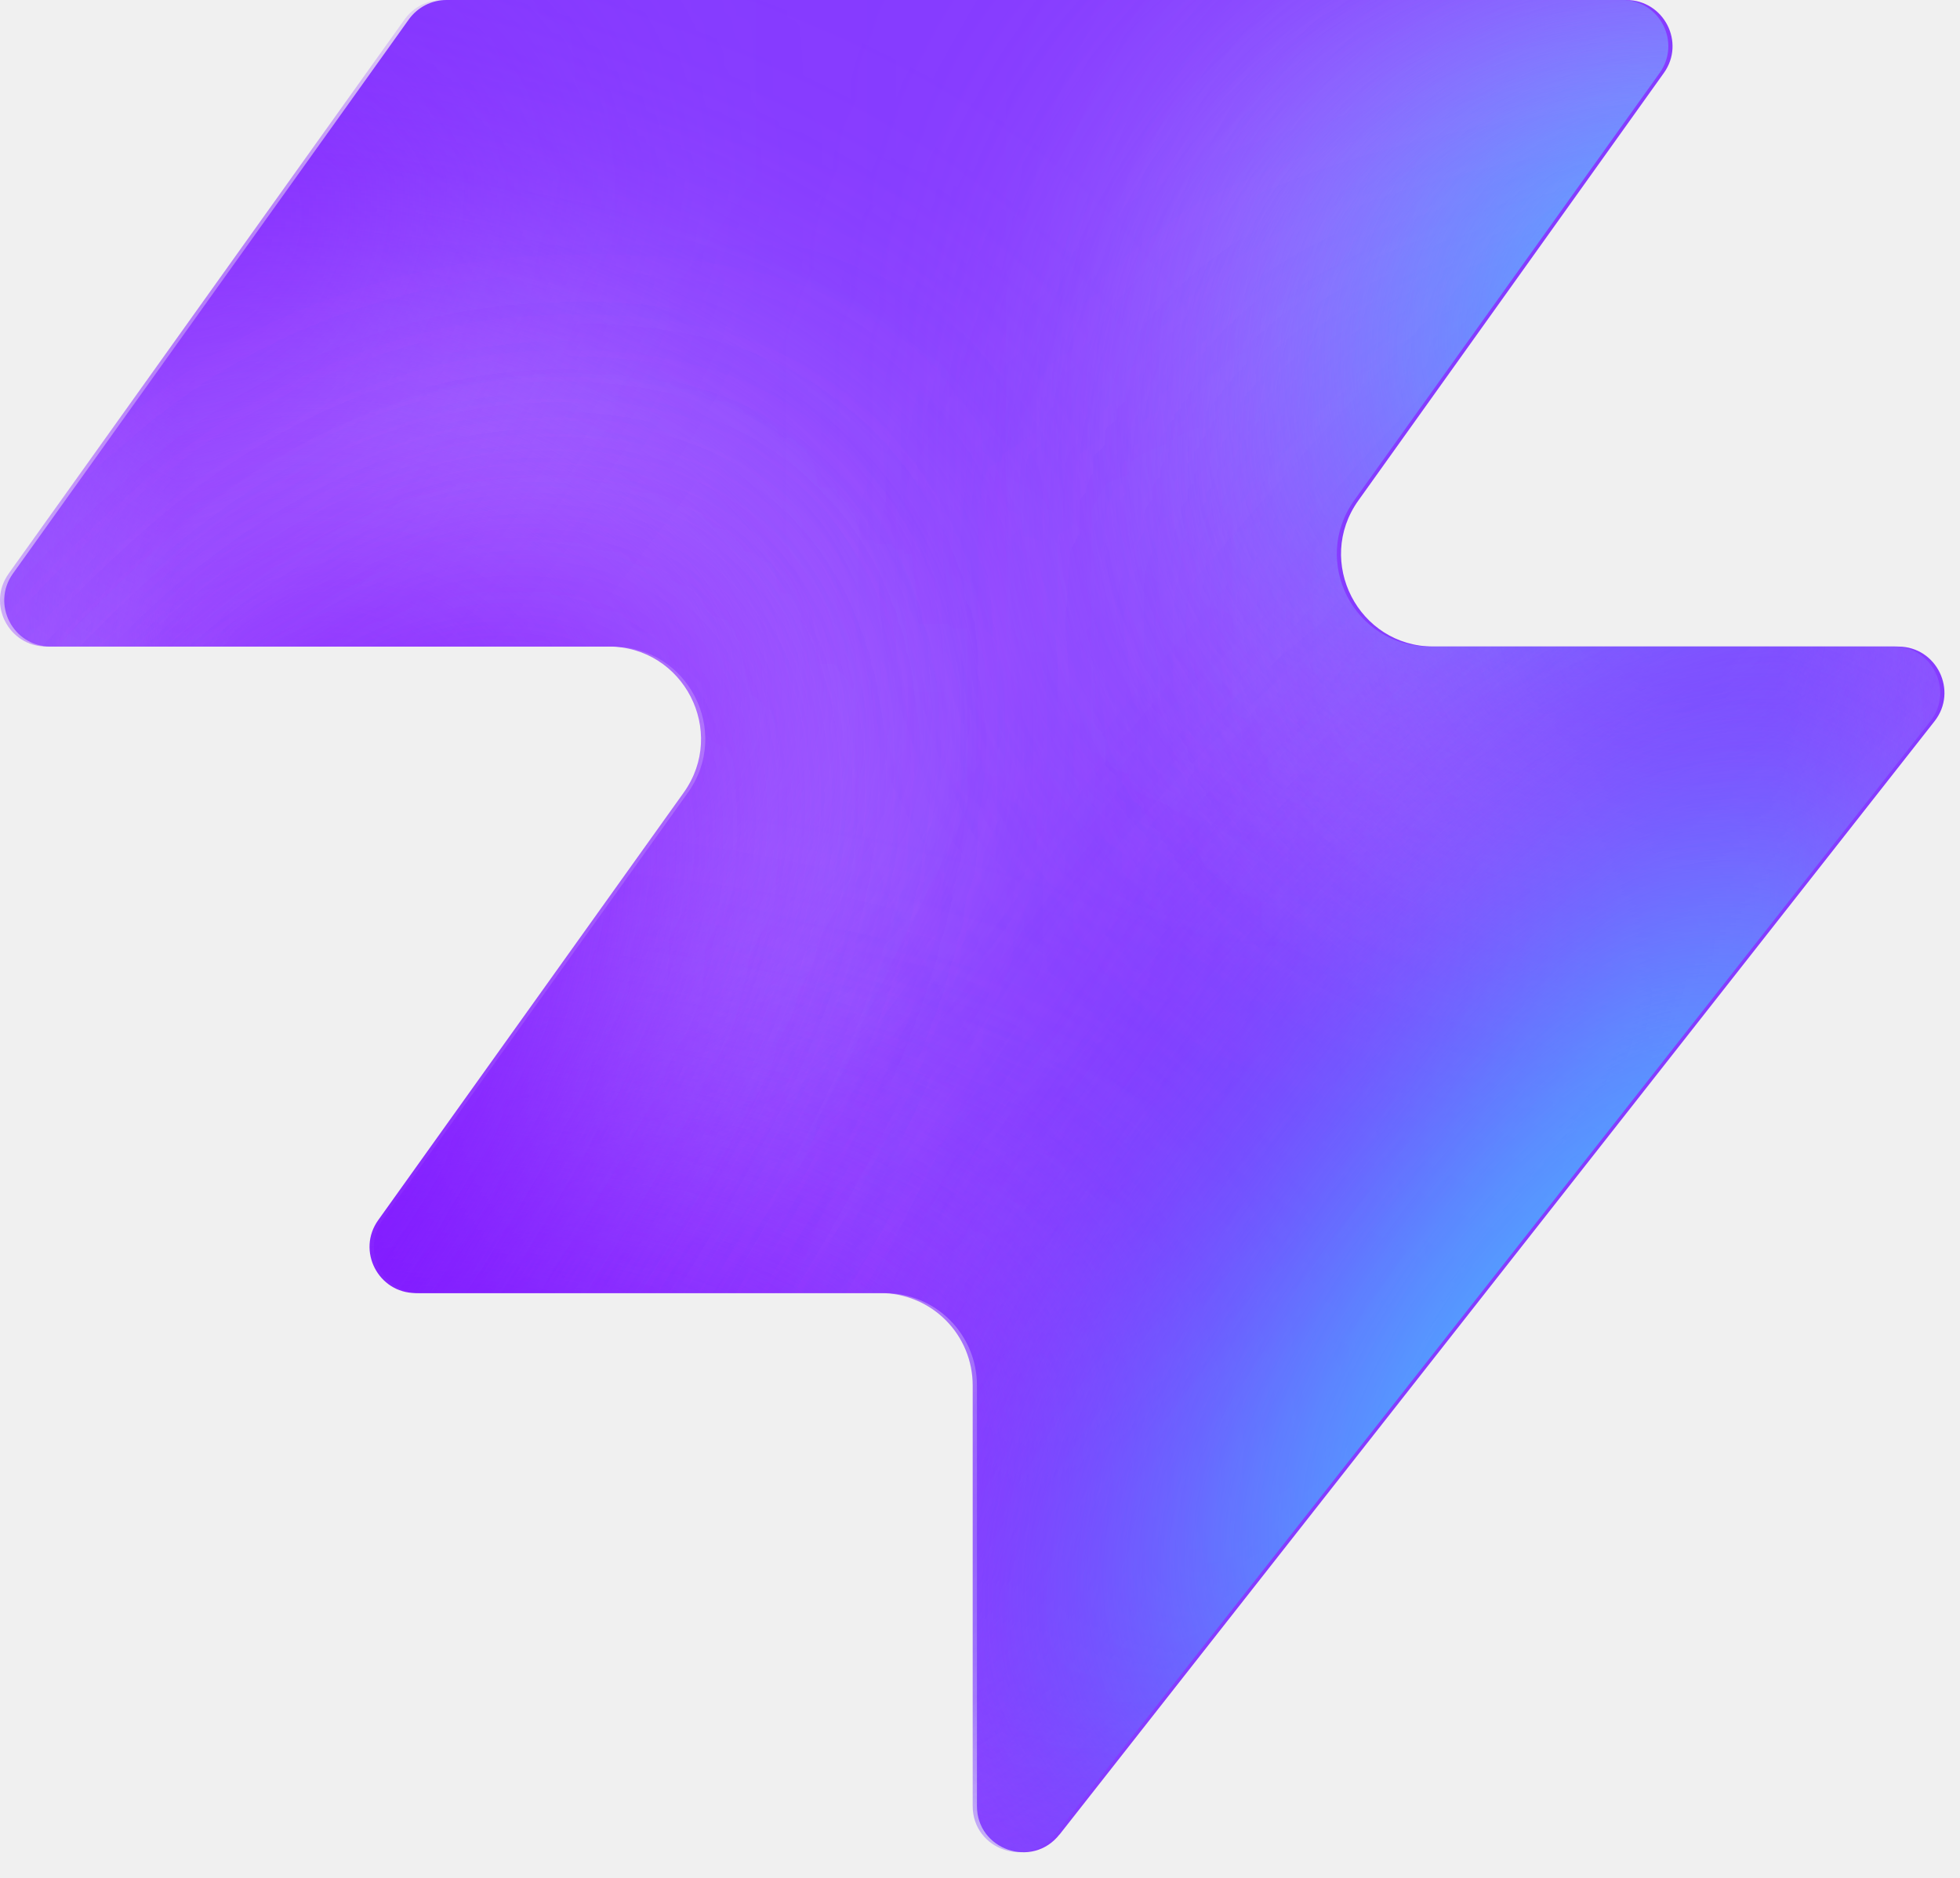
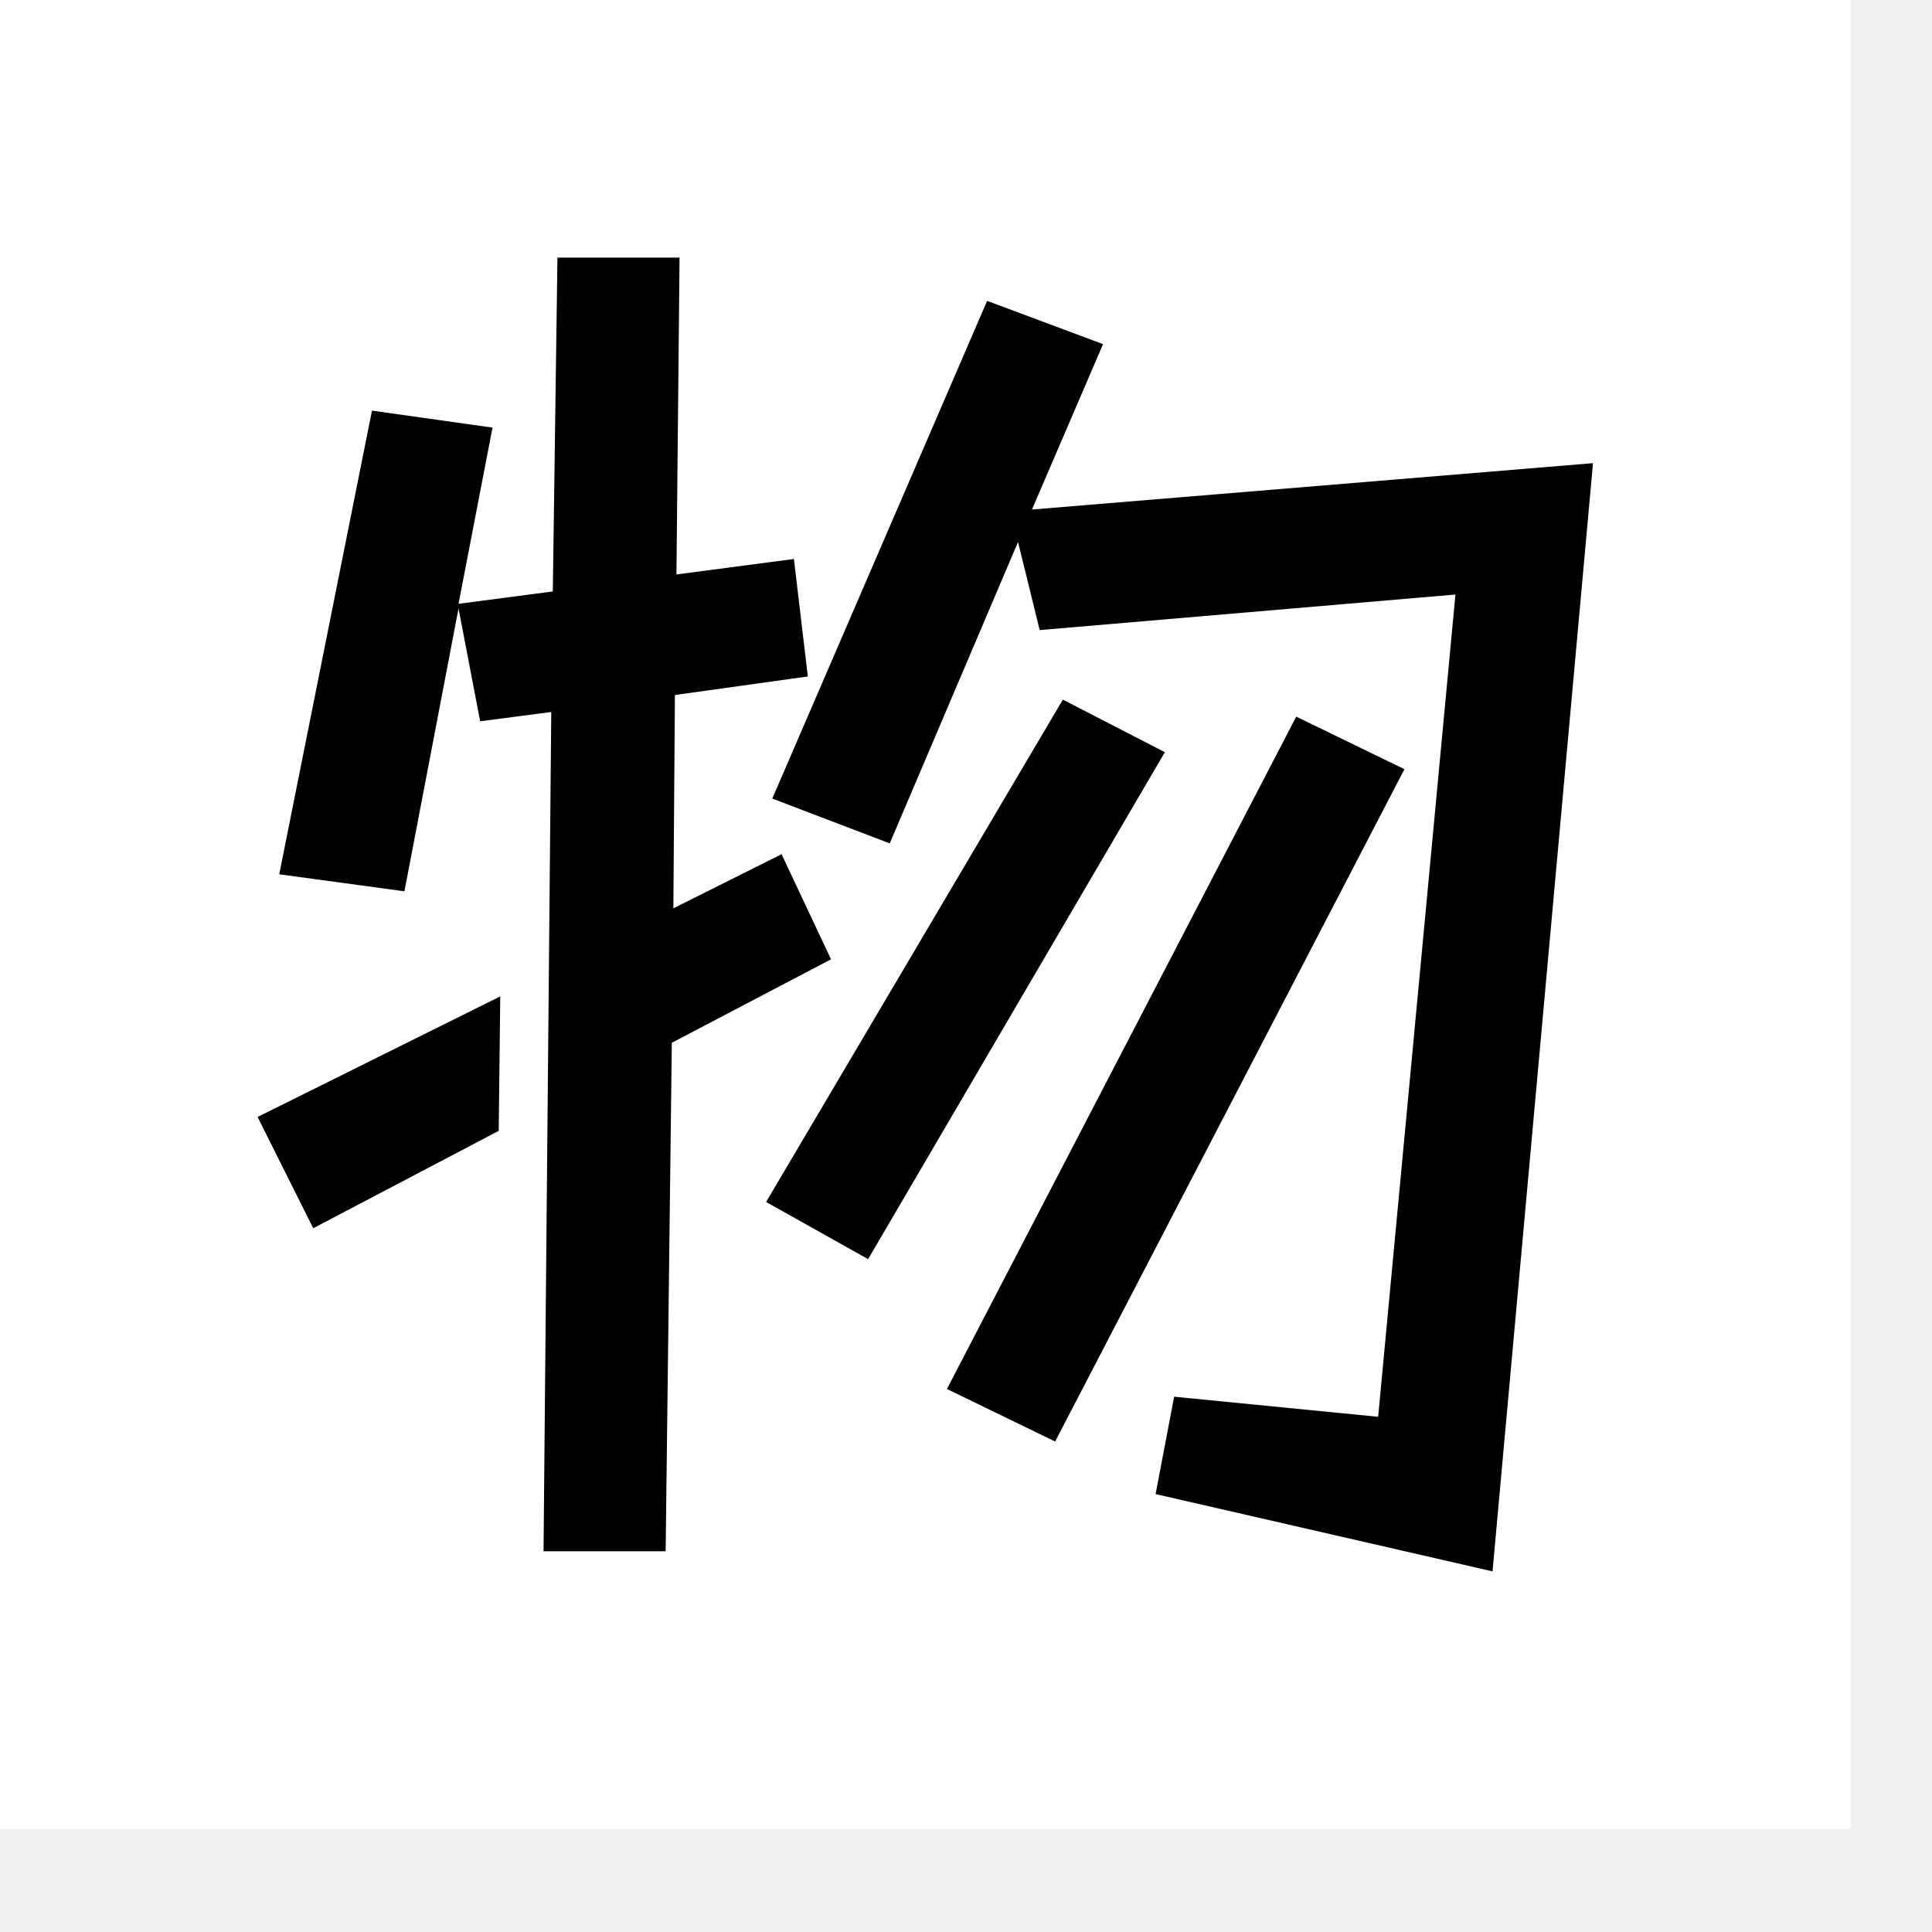
- <svg xmlns="http://www.w3.org/2000/svg" width="48" height="46" fill="none" viewBox="0 0 48 46">
-   <path fill="#863bff" d="M25.946 44.938c-.664.845-2.021.375-2.021-.698V33.937a2.26 2.26 0 0 0-2.262-2.262H10.287c-.92 0-1.456-1.04-.92-1.788l7.48-10.471c1.07-1.497 0-3.578-1.842-3.578H1.237c-.92 0-1.456-1.04-.92-1.788L10.013.474c.214-.297.556-.474.92-.474h28.894c.92 0 1.456 1.04.92 1.788l-7.48 10.471c-1.07 1.498 0 3.579 1.842 3.579h11.377c.943 0 1.473 1.088.89 1.83L25.947 44.94z" style="fill:#863bff;fill:color(display-p3 .525 .23 1);fill-opacity:1" />
-   <mask id="a" width="48" height="46" x="0" y="0" maskUnits="userSpaceOnUse" style="mask-type:alpha">
-     <path fill="#000" d="M25.842 44.938c-.664.844-2.021.375-2.021-.698V33.937a2.26 2.26 0 0 0-2.262-2.262H10.183c-.92 0-1.456-1.04-.92-1.788l7.48-10.471c1.07-1.498 0-3.579-1.842-3.579H1.133c-.92 0-1.456-1.04-.92-1.787L9.91.473c.214-.297.556-.474.92-.474h28.894c.92 0 1.456 1.04.92 1.788l-7.48 10.471c-1.07 1.498 0 3.578 1.842 3.578h11.377c.943 0 1.473 1.088.89 1.832L25.843 44.94z" style="fill:#000;fill-opacity:1" />
-   </mask>
-   <g mask="url(#a)">
-     <g filter="url(#b)">
-       <ellipse cx="5.508" cy="14.704" fill="#ede6ff" rx="5.508" ry="14.704" style="fill:#ede6ff;fill:color(display-p3 .927 .903 1);fill-opacity:1" transform="matrix(.00324 1 1 -.00324 -4.47 31.516)" />
-     </g>
-     <g filter="url(#c)">
-       <ellipse cx="10.399" cy="29.851" fill="#ede6ff" rx="10.399" ry="29.851" style="fill:#ede6ff;fill:color(display-p3 .927 .903 1);fill-opacity:1" transform="matrix(.00324 1 1 -.00324 -39.328 7.883)" />
-     </g>
-     <g filter="url(#d)">
-       <ellipse cx="5.508" cy="30.487" fill="#7e14ff" rx="5.508" ry="30.487" style="fill:#7e14ff;fill:color(display-p3 .492 .077 1);fill-opacity:1" transform="rotate(89.814 -25.913 -14.639)scale(1 -1)" />
-     </g>
-     <g filter="url(#e)">
-       <ellipse cx="5.508" cy="30.599" fill="#7e14ff" rx="5.508" ry="30.599" style="fill:#7e14ff;fill:color(display-p3 .492 .077 1);fill-opacity:1" transform="rotate(89.814 -32.644 -3.334)scale(1 -1)" />
-     </g>
-     <g filter="url(#f)">
-       <ellipse cx="5.508" cy="30.599" fill="#7e14ff" rx="5.508" ry="30.599" style="fill:#7e14ff;fill:color(display-p3 .492 .077 1);fill-opacity:1" transform="matrix(.00324 1 1 -.00324 -34.34 30.47)" />
-     </g>
-     <g filter="url(#g)">
-       <ellipse cx="14.072" cy="22.078" fill="#ede6ff" rx="14.072" ry="22.078" style="fill:#ede6ff;fill:color(display-p3 .927 .903 1);fill-opacity:1" transform="rotate(93.35 24.506 48.493)scale(-1 1)" />
-     </g>
-     <g filter="url(#h)">
-       <ellipse cx="3.47" cy="21.501" fill="#7e14ff" rx="3.47" ry="21.501" style="fill:#7e14ff;fill:color(display-p3 .492 .077 1);fill-opacity:1" transform="rotate(89.009 28.708 47.59)scale(-1 1)" />
-     </g>
-     <g filter="url(#i)">
-       <ellipse cx="3.47" cy="21.501" fill="#7e14ff" rx="3.47" ry="21.501" style="fill:#7e14ff;fill:color(display-p3 .492 .077 1);fill-opacity:1" transform="rotate(89.009 28.708 47.59)scale(-1 1)" />
-     </g>
-     <g filter="url(#j)">
-       <ellipse cx=".387" cy="8.972" fill="#7e14ff" rx="4.407" ry="29.108" style="fill:#7e14ff;fill:color(display-p3 .492 .077 1);fill-opacity:1" transform="rotate(39.51 .387 8.972)" />
-     </g>
-     <g filter="url(#k)">
-       <ellipse cx="47.523" cy="-6.092" fill="#7e14ff" rx="4.407" ry="29.108" style="fill:#7e14ff;fill:color(display-p3 .492 .077 1);fill-opacity:1" transform="rotate(37.892 47.523 -6.092)" />
-     </g>
-     <g filter="url(#l)">
-       <ellipse cx="41.412" cy="6.333" fill="#47bfff" rx="5.971" ry="9.665" style="fill:#47bfff;fill:color(display-p3 .28 .748 1);fill-opacity:1" transform="rotate(37.892 41.412 6.333)" />
-     </g>
-     <g filter="url(#m)">
-       <ellipse cx="-1.879" cy="38.332" fill="#7e14ff" rx="4.407" ry="29.108" style="fill:#7e14ff;fill:color(display-p3 .492 .077 1);fill-opacity:1" transform="rotate(37.892 -1.88 38.332)" />
-     </g>
-     <g filter="url(#n)">
-       <ellipse cx="-1.879" cy="38.332" fill="#7e14ff" rx="4.407" ry="29.108" style="fill:#7e14ff;fill:color(display-p3 .492 .077 1);fill-opacity:1" transform="rotate(37.892 -1.88 38.332)" />
-     </g>
-     <g filter="url(#o)">
-       <ellipse cx="35.651" cy="29.907" fill="#7e14ff" rx="4.407" ry="29.108" style="fill:#7e14ff;fill:color(display-p3 .492 .077 1);fill-opacity:1" transform="rotate(37.892 35.651 29.907)" />
-     </g>
-     <g filter="url(#p)">
-       <ellipse cx="38.418" cy="32.4" fill="#47bfff" rx="5.971" ry="15.297" style="fill:#47bfff;fill:color(display-p3 .28 .748 1);fill-opacity:1" transform="rotate(37.892 38.418 32.4)" />
-     </g>
-   </g>
-   <defs>
-     <filter id="b" width="60.045" height="41.654" x="-19.77" y="16.149" color-interpolation-filters="sRGB" filterUnits="userSpaceOnUse">
-       <feFlood flood-opacity="0" result="BackgroundImageFix" />
-       <feBlend in="SourceGraphic" in2="BackgroundImageFix" result="shape" />
-       <feGaussianBlur result="effect1_foregroundBlur_2002_17158" stdDeviation="7.659" />
-     </filter>
-     <filter id="c" width="90.34" height="51.437" x="-54.613" y="-7.533" color-interpolation-filters="sRGB" filterUnits="userSpaceOnUse">
-       <feFlood flood-opacity="0" result="BackgroundImageFix" />
-       <feBlend in="SourceGraphic" in2="BackgroundImageFix" result="shape" />
-       <feGaussianBlur result="effect1_foregroundBlur_2002_17158" stdDeviation="7.659" />
-     </filter>
-     <filter id="d" width="79.355" height="29.4" x="-49.64" y="2.03" color-interpolation-filters="sRGB" filterUnits="userSpaceOnUse">
-       <feFlood flood-opacity="0" result="BackgroundImageFix" />
-       <feBlend in="SourceGraphic" in2="BackgroundImageFix" result="shape" />
-       <feGaussianBlur result="effect1_foregroundBlur_2002_17158" stdDeviation="4.596" />
-     </filter>
-     <filter id="e" width="79.579" height="29.4" x="-45.045" y="20.029" color-interpolation-filters="sRGB" filterUnits="userSpaceOnUse">
-       <feFlood flood-opacity="0" result="BackgroundImageFix" />
-       <feBlend in="SourceGraphic" in2="BackgroundImageFix" result="shape" />
-       <feGaussianBlur result="effect1_foregroundBlur_2002_17158" stdDeviation="4.596" />
-     </filter>
-     <filter id="f" width="79.579" height="29.4" x="-43.513" y="21.178" color-interpolation-filters="sRGB" filterUnits="userSpaceOnUse">
-       <feFlood flood-opacity="0" result="BackgroundImageFix" />
-       <feBlend in="SourceGraphic" in2="BackgroundImageFix" result="shape" />
-       <feGaussianBlur result="effect1_foregroundBlur_2002_17158" stdDeviation="4.596" />
-     </filter>
-     <filter id="g" width="74.749" height="58.852" x="15.756" y="-17.901" color-interpolation-filters="sRGB" filterUnits="userSpaceOnUse">
-       <feFlood flood-opacity="0" result="BackgroundImageFix" />
-       <feBlend in="SourceGraphic" in2="BackgroundImageFix" result="shape" />
-       <feGaussianBlur result="effect1_foregroundBlur_2002_17158" stdDeviation="7.659" />
-     </filter>
-     <filter id="h" width="61.377" height="25.362" x="23.548" y="2.284" color-interpolation-filters="sRGB" filterUnits="userSpaceOnUse">
-       <feFlood flood-opacity="0" result="BackgroundImageFix" />
-       <feBlend in="SourceGraphic" in2="BackgroundImageFix" result="shape" />
-       <feGaussianBlur result="effect1_foregroundBlur_2002_17158" stdDeviation="4.596" />
-     </filter>
-     <filter id="i" width="61.377" height="25.362" x="23.548" y="2.284" color-interpolation-filters="sRGB" filterUnits="userSpaceOnUse">
-       <feFlood flood-opacity="0" result="BackgroundImageFix" />
-       <feBlend in="SourceGraphic" in2="BackgroundImageFix" result="shape" />
-       <feGaussianBlur result="effect1_foregroundBlur_2002_17158" stdDeviation="4.596" />
-     </filter>
-     <filter id="j" width="56.045" height="63.649" x="-27.636" y="-22.853" color-interpolation-filters="sRGB" filterUnits="userSpaceOnUse">
-       <feFlood flood-opacity="0" result="BackgroundImageFix" />
-       <feBlend in="SourceGraphic" in2="BackgroundImageFix" result="shape" />
-       <feGaussianBlur result="effect1_foregroundBlur_2002_17158" stdDeviation="4.596" />
-     </filter>
-     <filter id="k" width="54.814" height="64.646" x="20.116" y="-38.415" color-interpolation-filters="sRGB" filterUnits="userSpaceOnUse">
-       <feFlood flood-opacity="0" result="BackgroundImageFix" />
-       <feBlend in="SourceGraphic" in2="BackgroundImageFix" result="shape" />
-       <feGaussianBlur result="effect1_foregroundBlur_2002_17158" stdDeviation="4.596" />
-     </filter>
-     <filter id="l" width="33.541" height="35.313" x="24.641" y="-11.323" color-interpolation-filters="sRGB" filterUnits="userSpaceOnUse">
-       <feFlood flood-opacity="0" result="BackgroundImageFix" />
-       <feBlend in="SourceGraphic" in2="BackgroundImageFix" result="shape" />
-       <feGaussianBlur result="effect1_foregroundBlur_2002_17158" stdDeviation="4.596" />
-     </filter>
-     <filter id="m" width="54.814" height="64.646" x="-29.286" y="6.009" color-interpolation-filters="sRGB" filterUnits="userSpaceOnUse">
-       <feFlood flood-opacity="0" result="BackgroundImageFix" />
-       <feBlend in="SourceGraphic" in2="BackgroundImageFix" result="shape" />
-       <feGaussianBlur result="effect1_foregroundBlur_2002_17158" stdDeviation="4.596" />
-     </filter>
-     <filter id="n" width="54.814" height="64.646" x="-29.286" y="6.009" color-interpolation-filters="sRGB" filterUnits="userSpaceOnUse">
-       <feFlood flood-opacity="0" result="BackgroundImageFix" />
-       <feBlend in="SourceGraphic" in2="BackgroundImageFix" result="shape" />
-       <feGaussianBlur result="effect1_foregroundBlur_2002_17158" stdDeviation="4.596" />
-     </filter>
-     <filter id="o" width="54.814" height="64.646" x="8.244" y="-2.416" color-interpolation-filters="sRGB" filterUnits="userSpaceOnUse">
-       <feFlood flood-opacity="0" result="BackgroundImageFix" />
-       <feBlend in="SourceGraphic" in2="BackgroundImageFix" result="shape" />
-       <feGaussianBlur result="effect1_foregroundBlur_2002_17158" stdDeviation="4.596" />
-     </filter>
-     <filter id="p" width="39.409" height="43.623" x="18.713" y="10.588" color-interpolation-filters="sRGB" filterUnits="userSpaceOnUse">
-       <feFlood flood-opacity="0" result="BackgroundImageFix" />
-       <feBlend in="SourceGraphic" in2="BackgroundImageFix" result="shape" />
-       <feGaussianBlur result="effect1_foregroundBlur_2002_17158" stdDeviation="4.596" />
-     </filter>
-   </defs>
+ <svg xmlns="http://www.w3.org/2000/svg" width="15" height="15" viewBox="0 0 15 15" fill="none">
+   <rect width="14.368" height="14.2" fill="white" />
+   <path d="M4.28 5.528L3.728 5.6L3.56 4.724L3.14 6.92L2.168 6.788L2.888 3.188L3.824 3.32L3.56 4.688L4.292 4.592L4.328 2H5.276L5.252 4.46L6.164 4.34L6.272 5.252L5.24 5.396L5.228 7.052L6.068 6.632L6.452 7.448L5.216 8.096L5.168 12.044H4.22L4.28 5.528ZM9.116 10.844L10.7 11L11.3 4.616L8.072 4.892L7.904 4.208L6.908 6.548L5.996 6.2L7.664 2.336L8.564 2.672L8.012 3.956L12.368 3.596L11.588 12.2L8.972 11.6L9.116 10.844ZM8.252 5.432L9.044 5.84L6.74 9.776L5.948 9.332L8.252 5.432ZM10.064 5.564L10.904 5.972L8.192 11.192L7.352 10.784L10.064 5.564ZM2 8.672L3.884 7.736L3.872 8.78L2.432 9.536L2 8.672Z" fill="black" />
</svg>
